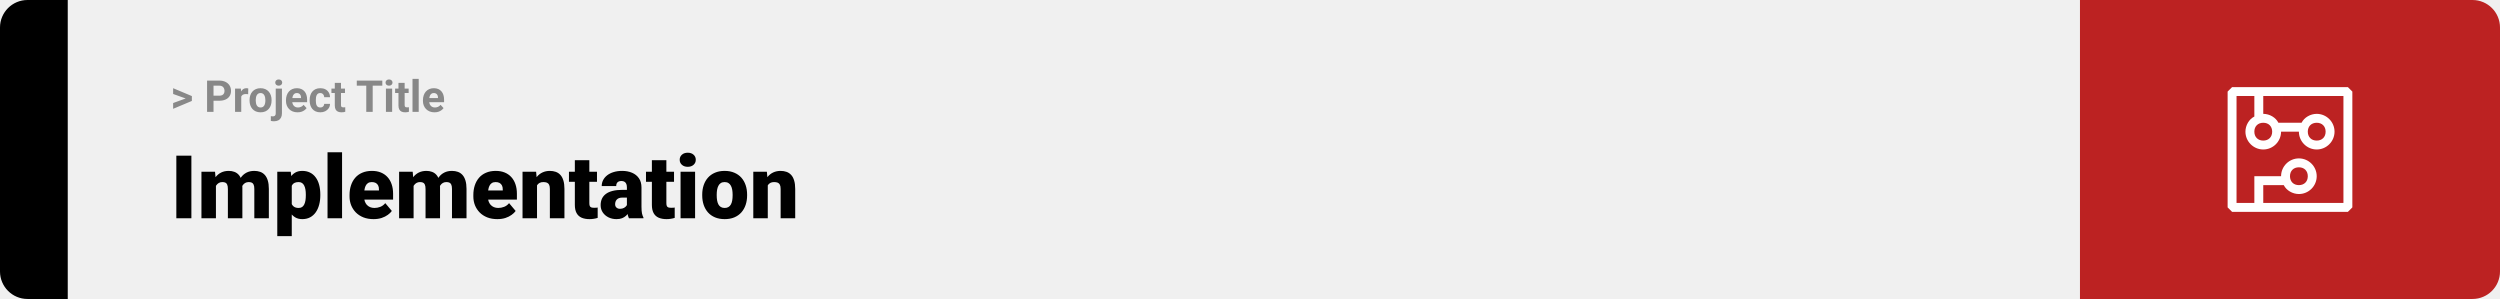
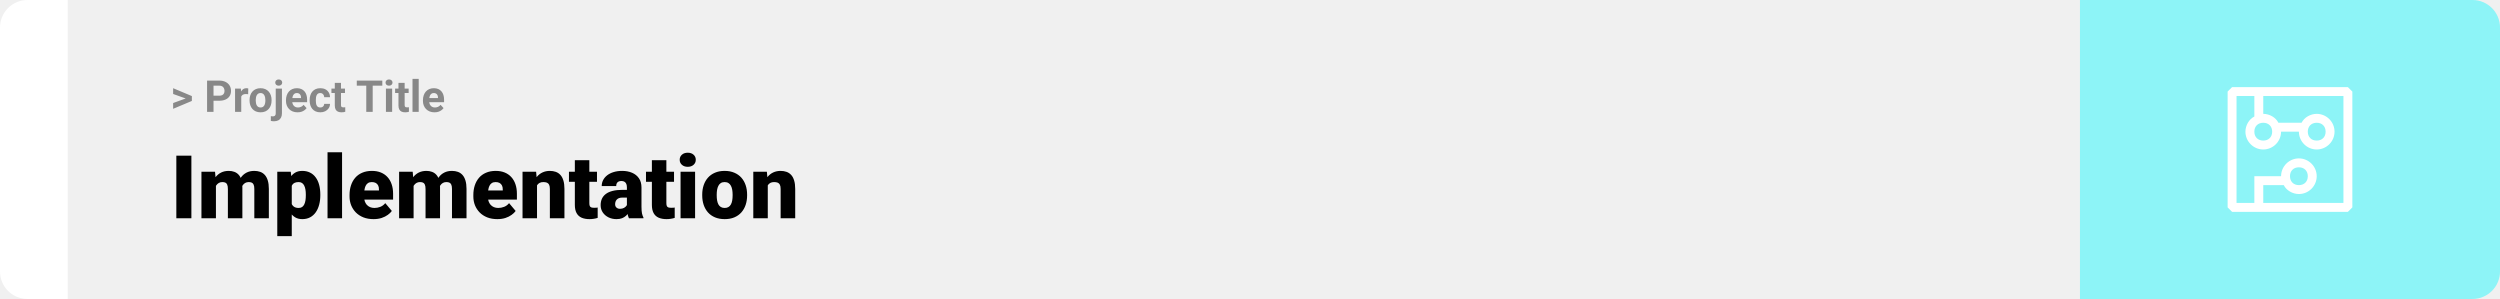
<svg xmlns="http://www.w3.org/2000/svg" width="1363" height="163" viewBox="0 0 1363 163" fill="none">
-   <path d="M0 15C0 6.716 6.716 0 15 0H37V163H15C6.716 163 0 156.284 0 148V15Z" fill="black" />
+   <path d="M0 15C0 6.716 6.716 0 15 0H37V163H15C6.716 163 0 156.284 0 148V15Z" fill="white" />
  <rect width="1097" height="163" transform="translate(37)" fill="#F0F0F0" />
  <path d="M101.906 53.922L94.394 51.238V48.086L104.602 52.375V54.637L101.906 53.922ZM94.394 56.172L101.918 53.43L104.602 52.785V55.035L94.394 59.324V56.172ZM119.543 54.918H115.195V52.176H119.543C120.215 52.176 120.762 52.066 121.184 51.848C121.605 51.621 121.914 51.309 122.109 50.91C122.305 50.512 122.402 50.062 122.402 49.562C122.402 49.055 122.305 48.582 122.109 48.145C121.914 47.707 121.605 47.355 121.184 47.09C120.762 46.824 120.215 46.691 119.543 46.691H116.414V61H112.898V43.938H119.543C120.879 43.938 122.023 44.18 122.977 44.664C123.938 45.141 124.672 45.801 125.18 46.645C125.688 47.488 125.941 48.453 125.941 49.539C125.941 50.641 125.688 51.594 125.18 52.398C124.672 53.203 123.938 53.824 122.977 54.262C122.023 54.699 120.879 54.918 119.543 54.918ZM131.531 51.086V61H128.156V48.32H131.332L131.531 51.086ZM135.352 48.238L135.293 51.367C135.129 51.344 134.93 51.324 134.695 51.309C134.469 51.285 134.262 51.273 134.074 51.273C133.598 51.273 133.184 51.336 132.832 51.461C132.488 51.578 132.199 51.754 131.965 51.988C131.738 52.223 131.566 52.508 131.449 52.844C131.34 53.18 131.277 53.562 131.262 53.992L130.582 53.781C130.582 52.961 130.664 52.207 130.828 51.52C130.992 50.824 131.23 50.219 131.543 49.703C131.863 49.188 132.254 48.789 132.715 48.508C133.176 48.227 133.703 48.086 134.297 48.086C134.484 48.086 134.676 48.102 134.871 48.133C135.066 48.156 135.227 48.191 135.352 48.238ZM136.055 54.789V54.543C136.055 53.613 136.188 52.758 136.453 51.977C136.719 51.188 137.105 50.504 137.613 49.926C138.121 49.348 138.746 48.898 139.488 48.578C140.23 48.25 141.082 48.086 142.043 48.086C143.004 48.086 143.859 48.25 144.609 48.578C145.359 48.898 145.988 49.348 146.496 49.926C147.012 50.504 147.402 51.188 147.668 51.977C147.934 52.758 148.066 53.613 148.066 54.543V54.789C148.066 55.711 147.934 56.566 147.668 57.355C147.402 58.137 147.012 58.82 146.496 59.406C145.988 59.984 145.363 60.434 144.621 60.754C143.879 61.074 143.027 61.234 142.066 61.234C141.105 61.234 140.25 61.074 139.5 60.754C138.758 60.434 138.129 59.984 137.613 59.406C137.105 58.82 136.719 58.137 136.453 57.355C136.188 56.566 136.055 55.711 136.055 54.789ZM139.43 54.543V54.789C139.43 55.32 139.477 55.816 139.57 56.277C139.664 56.738 139.812 57.145 140.016 57.496C140.227 57.84 140.5 58.109 140.836 58.305C141.172 58.5 141.582 58.598 142.066 58.598C142.535 58.598 142.938 58.5 143.273 58.305C143.609 58.109 143.879 57.84 144.082 57.496C144.285 57.145 144.434 56.738 144.527 56.277C144.629 55.816 144.68 55.32 144.68 54.789V54.543C144.68 54.027 144.629 53.543 144.527 53.09C144.434 52.629 144.281 52.223 144.07 51.871C143.867 51.512 143.598 51.23 143.262 51.027C142.926 50.824 142.52 50.723 142.043 50.723C141.566 50.723 141.16 50.824 140.824 51.027C140.496 51.23 140.227 51.512 140.016 51.871C139.812 52.223 139.664 52.629 139.57 53.09C139.477 53.543 139.43 54.027 139.43 54.543ZM150.328 48.32H153.715V61.762C153.715 62.699 153.543 63.492 153.199 64.141C152.855 64.789 152.359 65.281 151.711 65.617C151.062 65.953 150.277 66.121 149.355 66.121C149.066 66.121 148.785 66.106 148.512 66.074C148.23 66.043 147.941 65.992 147.645 65.922L147.656 63.332C147.844 63.363 148.027 63.387 148.207 63.402C148.379 63.426 148.555 63.438 148.734 63.438C149.086 63.438 149.379 63.379 149.613 63.262C149.848 63.145 150.023 62.961 150.141 62.711C150.266 62.469 150.328 62.152 150.328 61.762V48.32ZM150.059 45.016C150.059 44.523 150.23 44.117 150.574 43.797C150.926 43.477 151.387 43.316 151.957 43.316C152.535 43.316 152.996 43.477 153.34 43.797C153.684 44.117 153.855 44.523 153.855 45.016C153.855 45.508 153.684 45.914 153.34 46.234C152.996 46.555 152.535 46.715 151.957 46.715C151.387 46.715 150.926 46.555 150.574 46.234C150.23 45.914 150.059 45.508 150.059 45.016ZM162.234 61.234C161.25 61.234 160.367 61.078 159.586 60.766C158.805 60.445 158.141 60.004 157.594 59.441C157.055 58.879 156.641 58.227 156.352 57.484C156.062 56.734 155.918 55.938 155.918 55.094V54.625C155.918 53.664 156.055 52.785 156.328 51.988C156.602 51.191 156.992 50.5 157.5 49.914C158.016 49.328 158.641 48.879 159.375 48.566C160.109 48.246 160.938 48.086 161.859 48.086C162.758 48.086 163.555 48.234 164.25 48.531C164.945 48.828 165.527 49.25 165.996 49.797C166.473 50.344 166.832 51 167.074 51.766C167.316 52.523 167.438 53.367 167.438 54.297V55.703H157.359V53.453H164.121V53.195C164.121 52.727 164.035 52.309 163.863 51.941C163.699 51.566 163.449 51.27 163.113 51.051C162.777 50.832 162.348 50.723 161.824 50.723C161.379 50.723 160.996 50.82 160.676 51.016C160.355 51.211 160.094 51.484 159.891 51.836C159.695 52.188 159.547 52.602 159.445 53.078C159.352 53.547 159.305 54.062 159.305 54.625V55.094C159.305 55.602 159.375 56.07 159.516 56.5C159.664 56.93 159.871 57.301 160.137 57.613C160.41 57.926 160.738 58.168 161.121 58.34C161.512 58.512 161.953 58.598 162.445 58.598C163.055 58.598 163.621 58.48 164.145 58.246C164.676 58.004 165.133 57.641 165.516 57.156L167.156 58.938C166.891 59.32 166.527 59.688 166.066 60.039C165.613 60.391 165.066 60.68 164.426 60.906C163.785 61.125 163.055 61.234 162.234 61.234ZM174.598 58.598C175.012 58.598 175.379 58.52 175.699 58.363C176.02 58.199 176.27 57.973 176.449 57.684C176.637 57.387 176.734 57.039 176.742 56.641H179.918C179.91 57.531 179.672 58.324 179.203 59.02C178.734 59.707 178.105 60.25 177.316 60.648C176.527 61.039 175.645 61.234 174.668 61.234C173.684 61.234 172.824 61.07 172.09 60.742C171.363 60.414 170.758 59.961 170.273 59.383C169.789 58.797 169.426 58.117 169.184 57.344C168.941 56.562 168.82 55.727 168.82 54.836V54.496C168.82 53.598 168.941 52.762 169.184 51.988C169.426 51.207 169.789 50.527 170.273 49.949C170.758 49.363 171.363 48.906 172.09 48.578C172.816 48.25 173.668 48.086 174.645 48.086C175.684 48.086 176.594 48.285 177.375 48.684C178.164 49.082 178.781 49.652 179.227 50.395C179.68 51.129 179.91 52 179.918 53.008H176.742C176.734 52.586 176.645 52.203 176.473 51.859C176.309 51.516 176.066 51.242 175.746 51.039C175.434 50.828 175.047 50.723 174.586 50.723C174.094 50.723 173.691 50.828 173.379 51.039C173.066 51.242 172.824 51.523 172.652 51.883C172.48 52.234 172.359 52.637 172.289 53.09C172.227 53.535 172.195 54.004 172.195 54.496V54.836C172.195 55.328 172.227 55.801 172.289 56.254C172.352 56.707 172.469 57.109 172.641 57.461C172.82 57.812 173.066 58.09 173.379 58.293C173.691 58.496 174.098 58.598 174.598 58.598ZM188.086 48.32V50.711H180.703V48.32H188.086ZM182.531 45.191H185.906V57.18C185.906 57.547 185.953 57.828 186.047 58.023C186.148 58.219 186.297 58.355 186.492 58.434C186.688 58.504 186.934 58.539 187.23 58.539C187.441 58.539 187.629 58.531 187.793 58.516C187.965 58.492 188.109 58.469 188.227 58.445L188.238 60.93C187.949 61.023 187.637 61.098 187.301 61.152C186.965 61.207 186.594 61.234 186.188 61.234C185.445 61.234 184.797 61.113 184.242 60.871C183.695 60.621 183.273 60.223 182.977 59.676C182.68 59.129 182.531 58.41 182.531 57.52V45.191ZM203.191 43.938V61H199.688V43.938H203.191ZM208.441 43.938V46.691H194.52V43.938H208.441ZM213.797 48.32V61H210.41V48.32H213.797ZM210.199 45.016C210.199 44.523 210.371 44.117 210.715 43.797C211.059 43.477 211.52 43.316 212.098 43.316C212.668 43.316 213.125 43.477 213.469 43.797C213.82 44.117 213.996 44.523 213.996 45.016C213.996 45.508 213.82 45.914 213.469 46.234C213.125 46.555 212.668 46.715 212.098 46.715C211.52 46.715 211.059 46.555 210.715 46.234C210.371 45.914 210.199 45.508 210.199 45.016ZM222.797 48.32V50.711H215.414V48.32H222.797ZM217.242 45.191H220.617V57.18C220.617 57.547 220.664 57.828 220.758 58.023C220.859 58.219 221.008 58.355 221.203 58.434C221.398 58.504 221.645 58.539 221.941 58.539C222.152 58.539 222.34 58.531 222.504 58.516C222.676 58.492 222.82 58.469 222.938 58.445L222.949 60.93C222.66 61.023 222.348 61.098 222.012 61.152C221.676 61.207 221.305 61.234 220.898 61.234C220.156 61.234 219.508 61.113 218.953 60.871C218.406 60.621 217.984 60.223 217.688 59.676C217.391 59.129 217.242 58.41 217.242 57.52V45.191ZM228.281 43V61H224.895V43H228.281ZM236.906 61.234C235.922 61.234 235.039 61.078 234.258 60.766C233.477 60.445 232.812 60.004 232.266 59.441C231.727 58.879 231.312 58.227 231.023 57.484C230.734 56.734 230.59 55.938 230.59 55.094V54.625C230.59 53.664 230.727 52.785 231 51.988C231.273 51.191 231.664 50.5 232.172 49.914C232.688 49.328 233.312 48.879 234.047 48.566C234.781 48.246 235.609 48.086 236.531 48.086C237.43 48.086 238.227 48.234 238.922 48.531C239.617 48.828 240.199 49.25 240.668 49.797C241.145 50.344 241.504 51 241.746 51.766C241.988 52.523 242.109 53.367 242.109 54.297V55.703H232.031V53.453H238.793V53.195C238.793 52.727 238.707 52.309 238.535 51.941C238.371 51.566 238.121 51.27 237.785 51.051C237.449 50.832 237.02 50.723 236.496 50.723C236.051 50.723 235.668 50.82 235.348 51.016C235.027 51.211 234.766 51.484 234.562 51.836C234.367 52.188 234.219 52.602 234.117 53.078C234.023 53.547 233.977 54.062 233.977 54.625V55.094C233.977 55.602 234.047 56.07 234.188 56.5C234.336 56.93 234.543 57.301 234.809 57.613C235.082 57.926 235.41 58.168 235.793 58.34C236.184 58.512 236.625 58.598 237.117 58.598C237.727 58.598 238.293 58.48 238.816 58.246C239.348 58.004 239.805 57.641 240.188 57.156L241.828 58.938C241.562 59.32 241.199 59.688 240.738 60.039C240.285 60.391 239.738 60.68 239.098 60.906C238.457 61.125 237.727 61.234 236.906 61.234Z" fill="#888888" />
  <path d="M104.344 84.875V119H96.141V84.875H104.344ZM117.727 99.008V119H109.828V93.641H117.234L117.727 99.008ZM116.766 105.453L114.961 105.5C114.961 103.719 115.172 102.078 115.594 100.578C116.016 99.078 116.641 97.773 117.469 96.664C118.297 95.555 119.312 94.695 120.516 94.086C121.734 93.477 123.141 93.172 124.734 93.172C125.844 93.172 126.852 93.344 127.758 93.688C128.664 94.016 129.445 94.539 130.102 95.258C130.758 95.961 131.258 96.883 131.602 98.023C131.961 99.148 132.141 100.5 132.141 102.078V119H124.242V103.086C124.242 102.008 124.117 101.195 123.867 100.648C123.633 100.102 123.289 99.734 122.836 99.547C122.383 99.359 121.828 99.266 121.172 99.266C120.484 99.266 119.867 99.422 119.32 99.734C118.773 100.047 118.305 100.484 117.914 101.047C117.539 101.594 117.25 102.242 117.047 102.992C116.859 103.742 116.766 104.562 116.766 105.453ZM131.25 105.453L129.047 105.5C129.047 103.719 129.242 102.078 129.633 100.578C130.039 99.078 130.641 97.773 131.438 96.664C132.25 95.555 133.258 94.695 134.461 94.086C135.664 93.477 137.062 93.172 138.656 93.172C139.812 93.172 140.875 93.344 141.844 93.688C142.812 94.031 143.648 94.586 144.352 95.352C145.055 96.117 145.602 97.133 145.992 98.398C146.383 99.648 146.578 101.195 146.578 103.039V119H138.656V103.039C138.656 101.992 138.531 101.203 138.281 100.672C138.047 100.125 137.703 99.758 137.25 99.57C136.797 99.367 136.258 99.266 135.633 99.266C134.883 99.266 134.234 99.422 133.688 99.734C133.141 100.047 132.68 100.484 132.305 101.047C131.945 101.594 131.68 102.242 131.508 102.992C131.336 103.742 131.25 104.562 131.25 105.453ZM159.07 98.516V128.75H151.172V93.641H158.531L159.07 98.516ZM174.633 106.016V106.508C174.633 108.352 174.422 110.062 174 111.641C173.578 113.219 172.953 114.594 172.125 115.766C171.297 116.938 170.266 117.852 169.031 118.508C167.812 119.148 166.398 119.469 164.789 119.469C163.273 119.469 161.969 119.133 160.875 118.461C159.781 117.789 158.867 116.859 158.133 115.672C157.398 114.484 156.805 113.125 156.352 111.594C155.898 110.062 155.539 108.445 155.273 106.742V106.109C155.539 104.281 155.898 102.586 156.352 101.023C156.805 99.445 157.398 98.07 158.133 96.898C158.867 95.727 159.773 94.812 160.852 94.156C161.945 93.5 163.25 93.172 164.766 93.172C166.375 93.172 167.789 93.477 169.008 94.086C170.242 94.695 171.273 95.57 172.102 96.711C172.945 97.836 173.578 99.188 174 100.766C174.422 102.344 174.633 104.094 174.633 106.016ZM166.734 106.508V106.016C166.734 105.031 166.664 104.133 166.523 103.32C166.383 102.492 166.156 101.773 165.844 101.164C165.547 100.555 165.148 100.086 164.648 99.758C164.148 99.43 163.531 99.266 162.797 99.266C161.953 99.266 161.242 99.398 160.664 99.664C160.102 99.914 159.648 100.305 159.305 100.836C158.977 101.352 158.742 102 158.602 102.781C158.477 103.547 158.422 104.445 158.438 105.477V107.398C158.406 108.586 158.523 109.633 158.789 110.539C159.055 111.43 159.516 112.125 160.172 112.625C160.828 113.125 161.719 113.375 162.844 113.375C163.594 113.375 164.219 113.203 164.719 112.859C165.219 112.5 165.617 112.008 165.914 111.383C166.211 110.742 166.422 110.008 166.547 109.18C166.672 108.352 166.734 107.461 166.734 106.508ZM186.492 83V119H178.57V83H186.492ZM203.648 119.469C201.586 119.469 199.742 119.148 198.117 118.508C196.492 117.852 195.117 116.953 193.992 115.812C192.883 114.672 192.031 113.359 191.438 111.875C190.859 110.391 190.57 108.82 190.57 107.164V106.273C190.57 104.414 190.828 102.695 191.344 101.117C191.859 99.523 192.625 98.133 193.641 96.945C194.656 95.758 195.93 94.836 197.461 94.18C198.992 93.508 200.773 93.172 202.805 93.172C204.602 93.172 206.211 93.461 207.633 94.039C209.055 94.617 210.258 95.445 211.242 96.523C212.242 97.602 213 98.906 213.516 100.438C214.047 101.969 214.312 103.688 214.312 105.594V108.805H193.594V103.859H206.602V103.25C206.617 102.406 206.469 101.688 206.156 101.094C205.859 100.5 205.422 100.047 204.844 99.734C204.266 99.422 203.562 99.266 202.734 99.266C201.875 99.266 201.164 99.453 200.602 99.828C200.055 100.203 199.625 100.719 199.312 101.375C199.016 102.016 198.805 102.758 198.68 103.602C198.555 104.445 198.492 105.336 198.492 106.273V107.164C198.492 108.102 198.617 108.953 198.867 109.719C199.133 110.484 199.508 111.141 199.992 111.688C200.492 112.219 201.086 112.633 201.773 112.93C202.477 113.227 203.273 113.375 204.164 113.375C205.242 113.375 206.305 113.172 207.352 112.766C208.398 112.359 209.297 111.688 210.047 110.75L213.633 115.016C213.117 115.75 212.383 116.461 211.43 117.148C210.492 117.836 209.367 118.398 208.055 118.836C206.742 119.258 205.273 119.469 203.648 119.469ZM225.492 99.008V119H217.594V93.641H225L225.492 99.008ZM224.531 105.453L222.727 105.5C222.727 103.719 222.938 102.078 223.359 100.578C223.781 99.078 224.406 97.773 225.234 96.664C226.062 95.555 227.078 94.695 228.281 94.086C229.5 93.477 230.906 93.172 232.5 93.172C233.609 93.172 234.617 93.344 235.523 93.688C236.43 94.016 237.211 94.539 237.867 95.258C238.523 95.961 239.023 96.883 239.367 98.023C239.727 99.148 239.906 100.5 239.906 102.078V119H232.008V103.086C232.008 102.008 231.883 101.195 231.633 100.648C231.398 100.102 231.055 99.734 230.602 99.547C230.148 99.359 229.594 99.266 228.938 99.266C228.25 99.266 227.633 99.422 227.086 99.734C226.539 100.047 226.07 100.484 225.68 101.047C225.305 101.594 225.016 102.242 224.812 102.992C224.625 103.742 224.531 104.562 224.531 105.453ZM239.016 105.453L236.812 105.5C236.812 103.719 237.008 102.078 237.398 100.578C237.805 99.078 238.406 97.773 239.203 96.664C240.016 95.555 241.023 94.695 242.227 94.086C243.43 93.477 244.828 93.172 246.422 93.172C247.578 93.172 248.641 93.344 249.609 93.688C250.578 94.031 251.414 94.586 252.117 95.352C252.82 96.117 253.367 97.133 253.758 98.398C254.148 99.648 254.344 101.195 254.344 103.039V119H246.422V103.039C246.422 101.992 246.297 101.203 246.047 100.672C245.812 100.125 245.469 99.758 245.016 99.57C244.562 99.367 244.023 99.266 243.398 99.266C242.648 99.266 242 99.422 241.453 99.734C240.906 100.047 240.445 100.484 240.07 101.047C239.711 101.594 239.445 102.242 239.273 102.992C239.102 103.742 239.016 104.562 239.016 105.453ZM271.148 119.469C269.086 119.469 267.242 119.148 265.617 118.508C263.992 117.852 262.617 116.953 261.492 115.812C260.383 114.672 259.531 113.359 258.938 111.875C258.359 110.391 258.07 108.82 258.07 107.164V106.273C258.07 104.414 258.328 102.695 258.844 101.117C259.359 99.523 260.125 98.133 261.141 96.945C262.156 95.758 263.43 94.836 264.961 94.18C266.492 93.508 268.273 93.172 270.305 93.172C272.102 93.172 273.711 93.461 275.133 94.039C276.555 94.617 277.758 95.445 278.742 96.523C279.742 97.602 280.5 98.906 281.016 100.438C281.547 101.969 281.812 103.688 281.812 105.594V108.805H261.094V103.859H274.102V103.25C274.117 102.406 273.969 101.688 273.656 101.094C273.359 100.5 272.922 100.047 272.344 99.734C271.766 99.422 271.062 99.266 270.234 99.266C269.375 99.266 268.664 99.453 268.102 99.828C267.555 100.203 267.125 100.719 266.812 101.375C266.516 102.016 266.305 102.758 266.18 103.602C266.055 104.445 265.992 105.336 265.992 106.273V107.164C265.992 108.102 266.117 108.953 266.367 109.719C266.633 110.484 267.008 111.141 267.492 111.688C267.992 112.219 268.586 112.633 269.273 112.93C269.977 113.227 270.773 113.375 271.664 113.375C272.742 113.375 273.805 113.172 274.852 112.766C275.898 112.359 276.797 111.688 277.547 110.75L281.133 115.016C280.617 115.75 279.883 116.461 278.93 117.148C277.992 117.836 276.867 118.398 275.555 118.836C274.242 119.258 272.773 119.469 271.148 119.469ZM292.781 99.055V119H284.883V93.641H292.289L292.781 99.055ZM291.844 105.453L289.992 105.5C289.992 103.562 290.227 101.836 290.695 100.32C291.164 98.789 291.828 97.492 292.688 96.43C293.547 95.367 294.57 94.562 295.758 94.016C296.961 93.453 298.297 93.172 299.766 93.172C300.938 93.172 302.008 93.344 302.977 93.688C303.961 94.031 304.805 94.586 305.508 95.352C306.227 96.117 306.773 97.133 307.148 98.398C307.539 99.648 307.734 101.195 307.734 103.039V119H299.789V103.016C299.789 102 299.648 101.227 299.367 100.695C299.086 100.148 298.68 99.773 298.148 99.57C297.617 99.367 296.969 99.266 296.203 99.266C295.391 99.266 294.703 99.422 294.141 99.734C293.578 100.047 293.125 100.484 292.781 101.047C292.453 101.594 292.211 102.242 292.055 102.992C291.914 103.742 291.844 104.562 291.844 105.453ZM325.477 93.641V99.125H310.195V93.641H325.477ZM313.406 87.336H321.305V110.727C321.305 111.398 321.383 111.922 321.539 112.297C321.695 112.656 321.961 112.914 322.336 113.07C322.727 113.211 323.242 113.281 323.883 113.281C324.336 113.281 324.711 113.273 325.008 113.258C325.305 113.227 325.586 113.188 325.852 113.141V118.789C325.18 119.008 324.477 119.172 323.742 119.281C323.008 119.406 322.227 119.469 321.398 119.469C319.711 119.469 318.266 119.203 317.062 118.672C315.875 118.141 314.969 117.305 314.344 116.164C313.719 115.023 313.406 113.539 313.406 111.711V87.336ZM341.789 112.625V102.172C341.789 101.453 341.688 100.836 341.484 100.32C341.281 99.805 340.961 99.406 340.523 99.125C340.086 98.828 339.5 98.68 338.766 98.68C338.172 98.68 337.664 98.781 337.242 98.984C336.82 99.188 336.5 99.492 336.281 99.898C336.062 100.305 335.953 100.82 335.953 101.445H328.055C328.055 100.273 328.312 99.188 328.828 98.188C329.359 97.172 330.109 96.289 331.078 95.539C332.062 94.789 333.234 94.211 334.594 93.805C335.969 93.383 337.5 93.172 339.188 93.172C341.203 93.172 343 93.508 344.578 94.18C346.172 94.852 347.43 95.859 348.352 97.203C349.273 98.531 349.734 100.203 349.734 102.219V112.602C349.734 114.258 349.828 115.516 350.016 116.375C350.203 117.219 350.469 117.961 350.812 118.602V119H342.891C342.516 118.219 342.234 117.266 342.047 116.141C341.875 115 341.789 113.828 341.789 112.625ZM342.75 103.508L342.797 107.727H339.305C338.57 107.727 337.945 107.828 337.43 108.031C336.93 108.234 336.523 108.516 336.211 108.875C335.914 109.219 335.695 109.609 335.555 110.047C335.43 110.484 335.367 110.945 335.367 111.43C335.367 111.898 335.477 112.32 335.695 112.695C335.93 113.055 336.242 113.336 336.633 113.539C337.023 113.742 337.461 113.844 337.945 113.844C338.82 113.844 339.562 113.68 340.172 113.352C340.797 113.008 341.273 112.594 341.602 112.109C341.93 111.625 342.094 111.172 342.094 110.75L343.828 113.984C343.516 114.609 343.156 115.242 342.75 115.883C342.359 116.523 341.867 117.117 341.273 117.664C340.695 118.195 339.984 118.633 339.141 118.977C338.297 119.305 337.273 119.469 336.07 119.469C334.508 119.469 333.07 119.148 331.758 118.508C330.461 117.867 329.422 116.977 328.641 115.836C327.859 114.68 327.469 113.352 327.469 111.852C327.469 110.539 327.703 109.367 328.172 108.336C328.656 107.305 329.383 106.43 330.352 105.711C331.32 104.992 332.555 104.445 334.055 104.07C335.555 103.695 337.32 103.508 339.352 103.508H342.75ZM367.477 93.641V99.125H352.195V93.641H367.477ZM355.406 87.336H363.305V110.727C363.305 111.398 363.383 111.922 363.539 112.297C363.695 112.656 363.961 112.914 364.336 113.07C364.727 113.211 365.242 113.281 365.883 113.281C366.336 113.281 366.711 113.273 367.008 113.258C367.305 113.227 367.586 113.188 367.852 113.141V118.789C367.18 119.008 366.477 119.172 365.742 119.281C365.008 119.406 364.227 119.469 363.398 119.469C361.711 119.469 360.266 119.203 359.062 118.672C357.875 118.141 356.969 117.305 356.344 116.164C355.719 115.023 355.406 113.539 355.406 111.711V87.336ZM378.961 93.641V119H371.039V93.641H378.961ZM370.57 87.102C370.57 85.977 370.977 85.055 371.789 84.336C372.602 83.617 373.656 83.258 374.953 83.258C376.25 83.258 377.305 83.617 378.117 84.336C378.93 85.055 379.336 85.977 379.336 87.102C379.336 88.227 378.93 89.148 378.117 89.867C377.305 90.586 376.25 90.945 374.953 90.945C373.656 90.945 372.602 90.586 371.789 89.867C370.977 89.148 370.57 88.227 370.57 87.102ZM382.852 106.578V106.086C382.852 104.227 383.117 102.516 383.648 100.953C384.18 99.375 384.961 98.008 385.992 96.852C387.023 95.695 388.297 94.797 389.812 94.156C391.328 93.5 393.078 93.172 395.062 93.172C397.062 93.172 398.82 93.5 400.336 94.156C401.867 94.797 403.148 95.695 404.18 96.852C405.211 98.008 405.992 99.375 406.523 100.953C407.055 102.516 407.32 104.227 407.32 106.086V106.578C407.32 108.422 407.055 110.133 406.523 111.711C405.992 113.273 405.211 114.641 404.18 115.812C403.148 116.969 401.875 117.867 400.359 118.508C398.844 119.148 397.094 119.469 395.109 119.469C393.125 119.469 391.367 119.148 389.836 118.508C388.305 117.867 387.023 116.969 385.992 115.812C384.961 114.641 384.18 113.273 383.648 111.711C383.117 110.133 382.852 108.422 382.852 106.578ZM390.75 106.086V106.578C390.75 107.531 390.82 108.422 390.961 109.25C391.102 110.078 391.336 110.805 391.664 111.43C391.992 112.039 392.438 112.516 393 112.859C393.562 113.203 394.266 113.375 395.109 113.375C395.938 113.375 396.625 113.203 397.172 112.859C397.734 112.516 398.18 112.039 398.508 111.43C398.836 110.805 399.07 110.078 399.211 109.25C399.352 108.422 399.422 107.531 399.422 106.578V106.086C399.422 105.164 399.352 104.297 399.211 103.484C399.07 102.656 398.836 101.93 398.508 101.305C398.18 100.664 397.734 100.164 397.172 99.805C396.609 99.445 395.906 99.266 395.062 99.266C394.234 99.266 393.539 99.445 392.977 99.805C392.43 100.164 391.992 100.664 391.664 101.305C391.336 101.93 391.102 102.656 390.961 103.484C390.82 104.297 390.75 105.164 390.75 106.086ZM418.594 99.055V119H410.695V93.641H418.102L418.594 99.055ZM417.656 105.453L415.805 105.5C415.805 103.562 416.039 101.836 416.508 100.32C416.977 98.789 417.641 97.492 418.5 96.43C419.359 95.367 420.383 94.562 421.57 94.016C422.773 93.453 424.109 93.172 425.578 93.172C426.75 93.172 427.82 93.344 428.789 93.688C429.773 94.031 430.617 94.586 431.32 95.352C432.039 96.117 432.586 97.133 432.961 98.398C433.352 99.648 433.547 101.195 433.547 103.039V119H425.602V103.016C425.602 102 425.461 101.227 425.18 100.695C424.898 100.148 424.492 99.773 423.961 99.57C423.43 99.367 422.781 99.266 422.016 99.266C421.203 99.266 420.516 99.422 419.953 99.734C419.391 100.047 418.938 100.484 418.594 101.047C418.266 101.594 418.023 102.242 417.867 102.992C417.727 103.742 417.656 104.562 417.656 105.453Z" fill="black" />
-   <path d="M1134 0H1348C1356.28 0 1363 6.716 1363 15V148C1363 156.284 1356.28 163 1348 163H1134V0Z" fill="#BC2222" />
+   <path d="M1134 0H1348C1356.28 0 1363 6.716 1363 15V148C1363 156.284 1356.28 163 1348 163H1134V0Z" fill="#8DF4F7" />
  <path d="M1280.07 47.5H1216.93L1214.5 49.929V113.071L1216.93 115.5H1280.07L1282.5 113.071V49.929L1280.07 47.5ZM1277.64 110.643H1233.93V100.929H1245.1C1246.56 103.843 1249.96 105.786 1253.36 105.786C1258.7 105.786 1263.07 101.414 1263.07 96.071C1263.07 90.729 1258.7 86.357 1253.36 86.357C1248.01 86.357 1243.64 90.729 1243.64 96.071H1229.07V110.643H1219.36V52.357H1229.07V63.529C1226.16 64.986 1224.21 68.386 1224.21 71.786C1224.21 77.129 1228.59 81.5 1233.93 81.5C1239.27 81.5 1243.64 77.129 1243.64 71.786H1253.36C1253.36 77.129 1257.73 81.5 1263.07 81.5C1268.41 81.5 1272.79 77.129 1272.79 71.786C1272.79 66.443 1268.41 62.071 1263.07 62.071C1259.67 62.071 1256.27 64.014 1254.81 66.929H1242.19C1240.73 64.014 1237.33 62.071 1233.93 62.071V52.357H1277.64V110.643ZM1248.5 96.071C1248.5 93.157 1250.44 91.214 1253.36 91.214C1256.27 91.214 1258.21 93.157 1258.21 96.071C1258.21 98.986 1256.27 100.929 1253.36 100.929C1250.44 100.929 1248.5 98.986 1248.5 96.071ZM1233.93 66.929C1236.84 66.929 1238.79 68.871 1238.79 71.786C1238.79 74.7 1236.84 76.643 1233.93 76.643C1231.01 76.643 1229.07 74.7 1229.07 71.786C1229.07 68.871 1231.01 66.929 1233.93 66.929ZM1263.07 66.929C1265.99 66.929 1267.93 68.871 1267.93 71.786C1267.93 74.7 1265.99 76.643 1263.07 76.643C1260.16 76.643 1258.21 74.7 1258.21 71.786C1258.21 68.871 1260.16 66.929 1263.07 66.929Z" fill="white" />
</svg>
